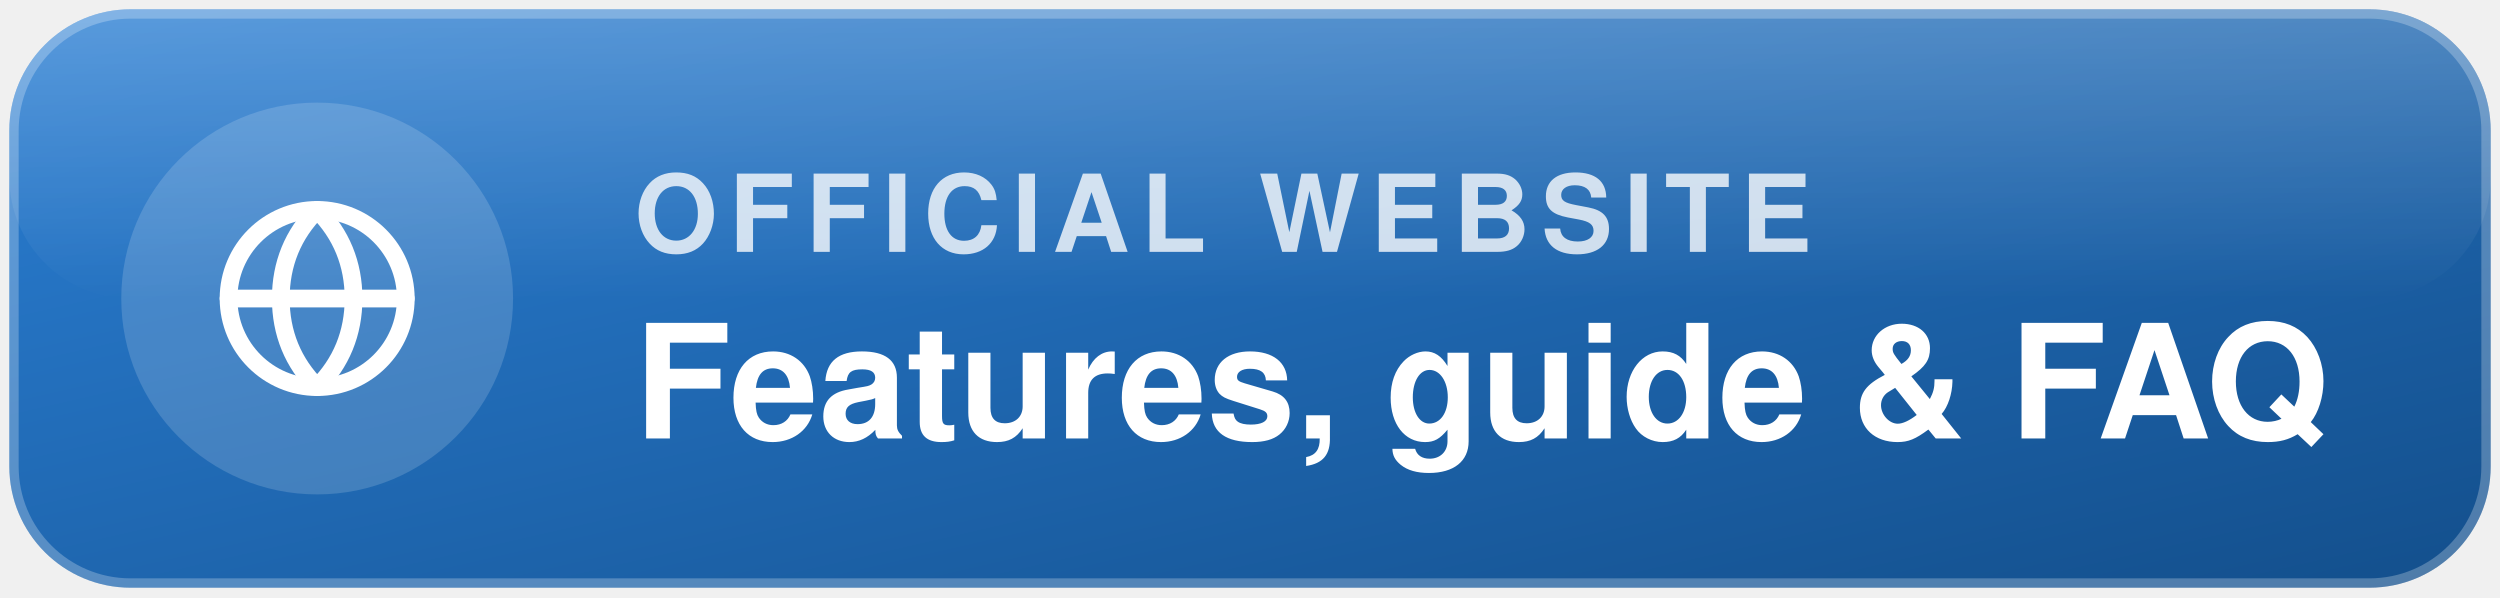
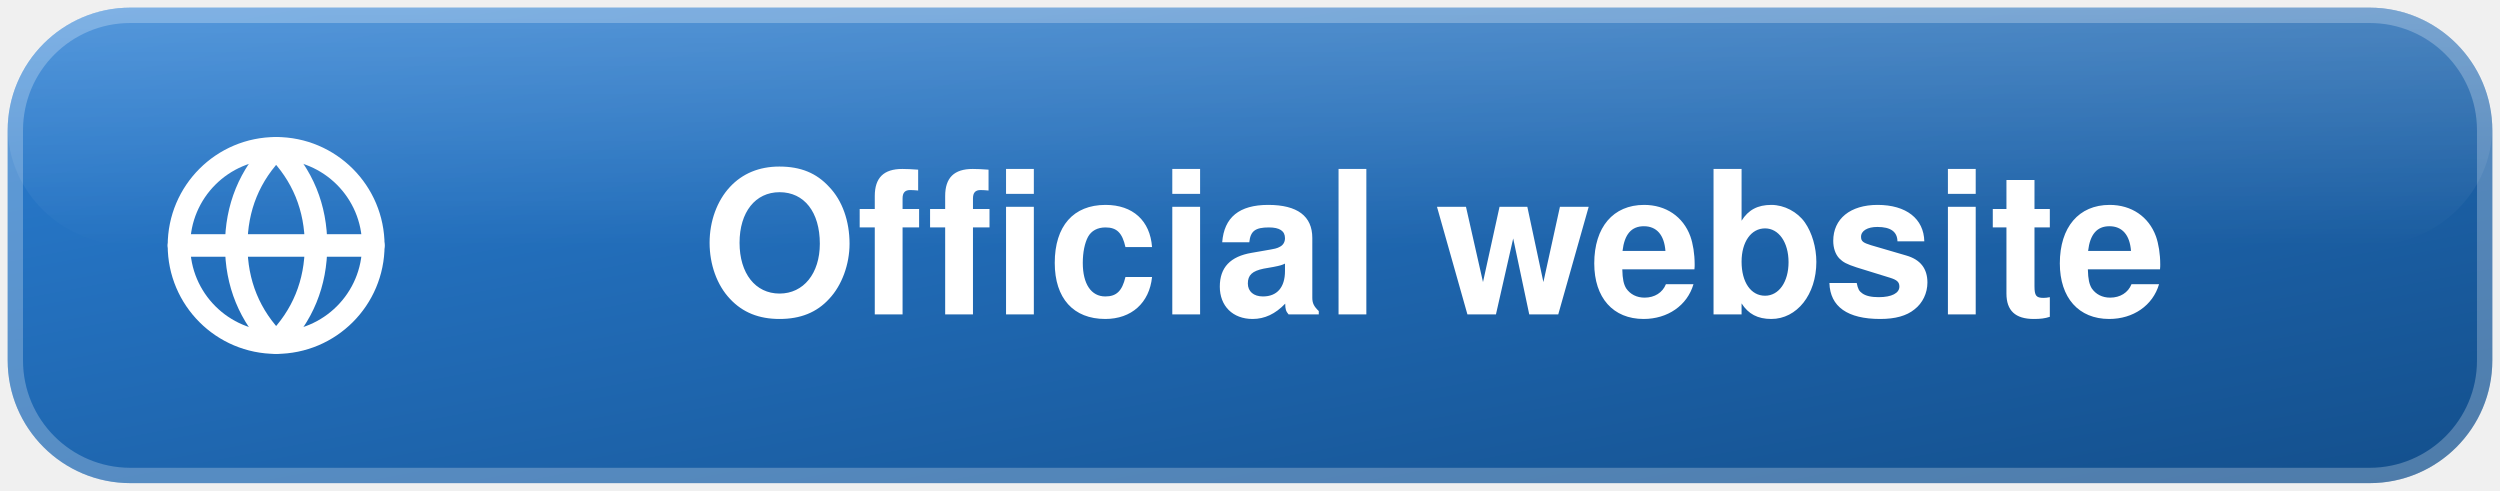
- <svg xmlns="http://www.w3.org/2000/svg" width="268" height="64" viewBox="0 0 268 64" role="img" aria-label="Official Website : Features, guide &amp; FAQ">
+ <svg xmlns="http://www.w3.org/2000/svg" width="163" height="32" viewBox="0 0 163 32" role="img" aria-label="Official website">
  <defs>
    <linearGradient id="bg" x1="0" y1="0" x2="1" y2="1">
      <stop offset="0" stop-color="#2b7fd4" />
      <stop offset="1" stop-color="#134f8c" />
    </linearGradient>
    <linearGradient id="shine" x1="0" y1="0" x2="0" y2="1">
-       <stop offset="0" stop-color="#ffffff" stop-opacity="0.22" />
+       <stop offset="0" stop-color="#ffffff" stop-opacity="0.2" />
      <stop offset="1" stop-color="#ffffff" stop-opacity="0" />
    </linearGradient>
  </defs>
-   <rect x="1" y="1" width="266" height="62" rx="13" fill="url(#bg)" />
-   <rect x="1" y="1" width="266" height="31" rx="13" fill="url(#shine)" />
-   <rect x="1.5" y="1.5" width="265" height="61" rx="12.5" fill="none" stroke="#ffffff" stroke-opacity="0.25" />
-   <circle cx="34" cy="32" r="21" fill="#ffffff" fill-opacity="0.16" />
-   <g transform="translate(22 20)">
-     <g fill="none" stroke="#ffffff" stroke-width="1.9" stroke-linecap="round" stroke-linejoin="round">
+   <rect x="0.5" y="0.5" width="162" height="31" rx="8" fill="url(#bg)" />
+   <rect x="0.5" y="0.5" width="162" height="15.5" rx="8" fill="url(#shine)" />
+   <rect x="1" y="1" width="161" height="30" rx="7.5" fill="none" stroke="#ffffff" stroke-opacity="0.25" />
+   <g transform="translate(10 8) scale(0.667)">
+     <g fill="none" stroke="#ffffff" stroke-width="2.2" stroke-linecap="round" stroke-linejoin="round">
      <circle cx="12" cy="12" r="9.5" />
      <path d="M2.5 12h19" />
      <path d="M12 2.5c2.6 2.6 3.9 5.8 3.9 9.5s-1.3 6.9-3.9 9.5c-2.6-2.6-3.9-5.8-3.9-9.5s1.3-6.9 3.9-9.5z" />
    </g>
  </g>
-   <g font-family="-apple-system, 'Segoe UI', 'Helvetica Neue', Helvetica, Arial, sans-serif" fill="#ffffff">
-     <text x="68" y="27" font-size="11.5" font-weight="600" letter-spacing="1.2" fill-opacity="0.78">OFFICIAL WEBSITE</text>
-     <text x="68" y="47" font-size="17" font-weight="700">Features, guide &amp; FAQ</text>
-   </g>
+   <text x="93.5" y="20.5" text-anchor="middle" font-family="-apple-system, 'Segoe UI', 'Helvetica Neue', Helvetica, Arial, sans-serif" font-size="13" font-weight="600" fill="#ffffff">Official website</text>
</svg>
